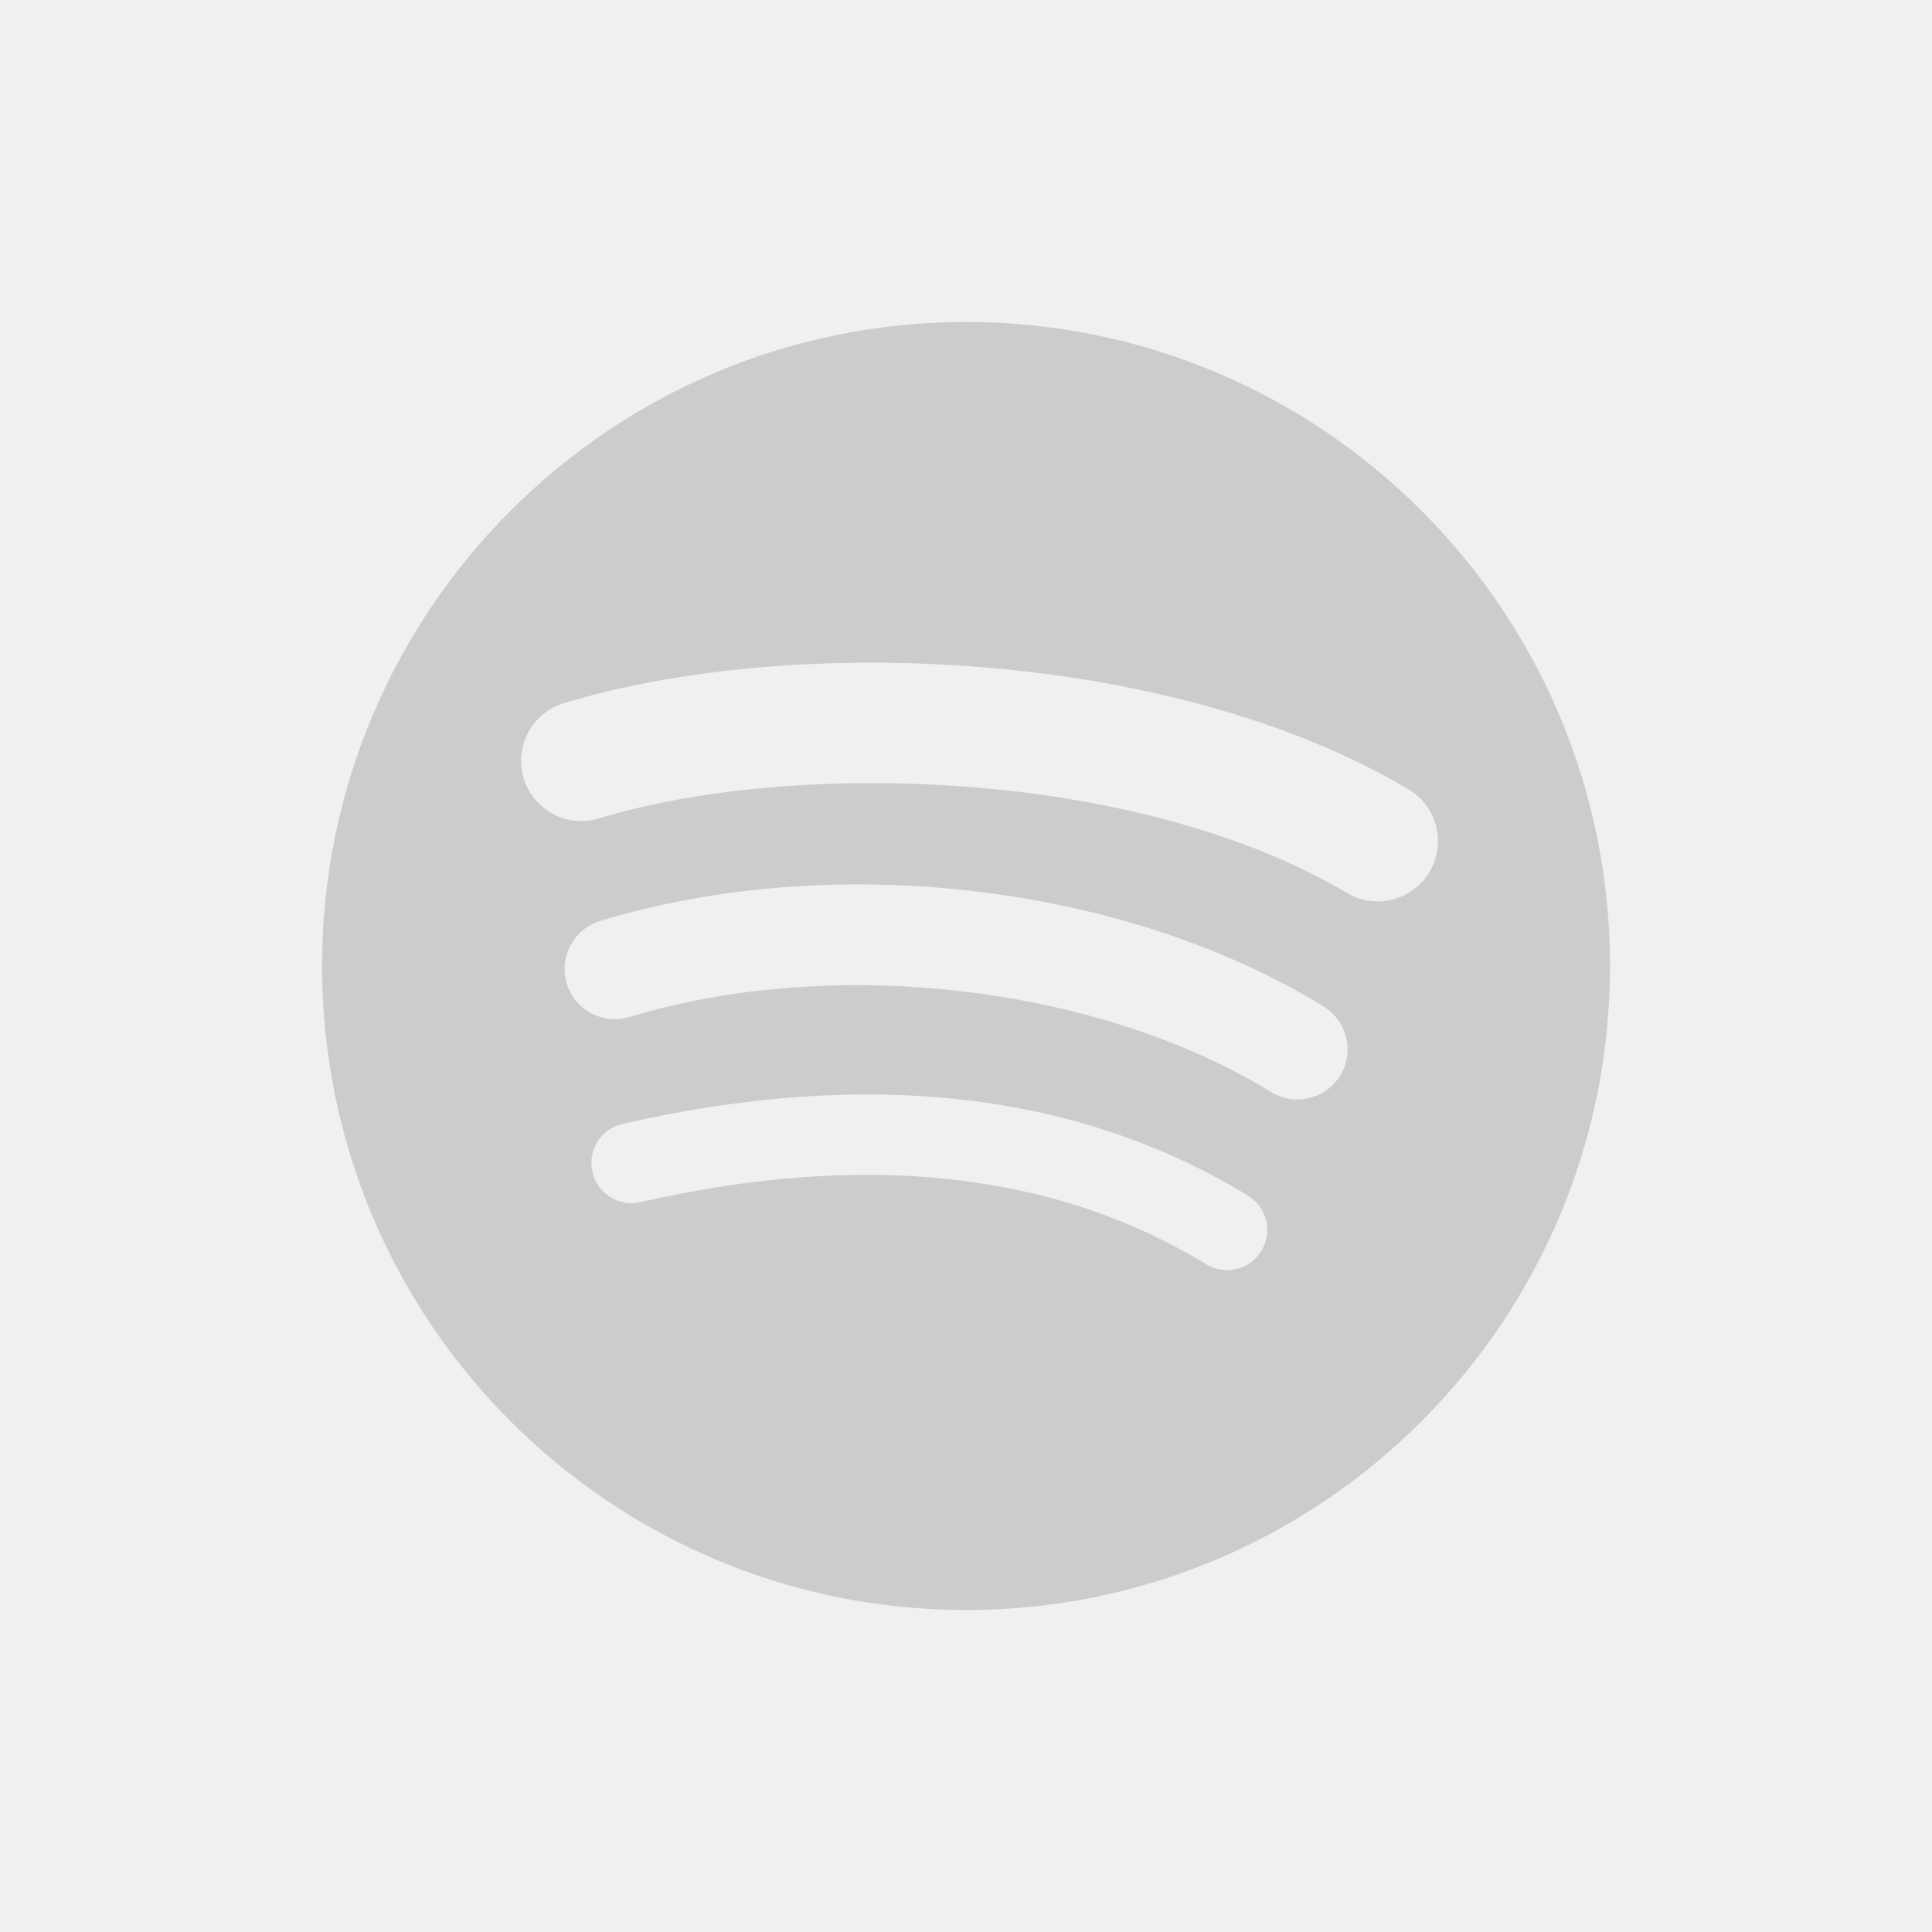
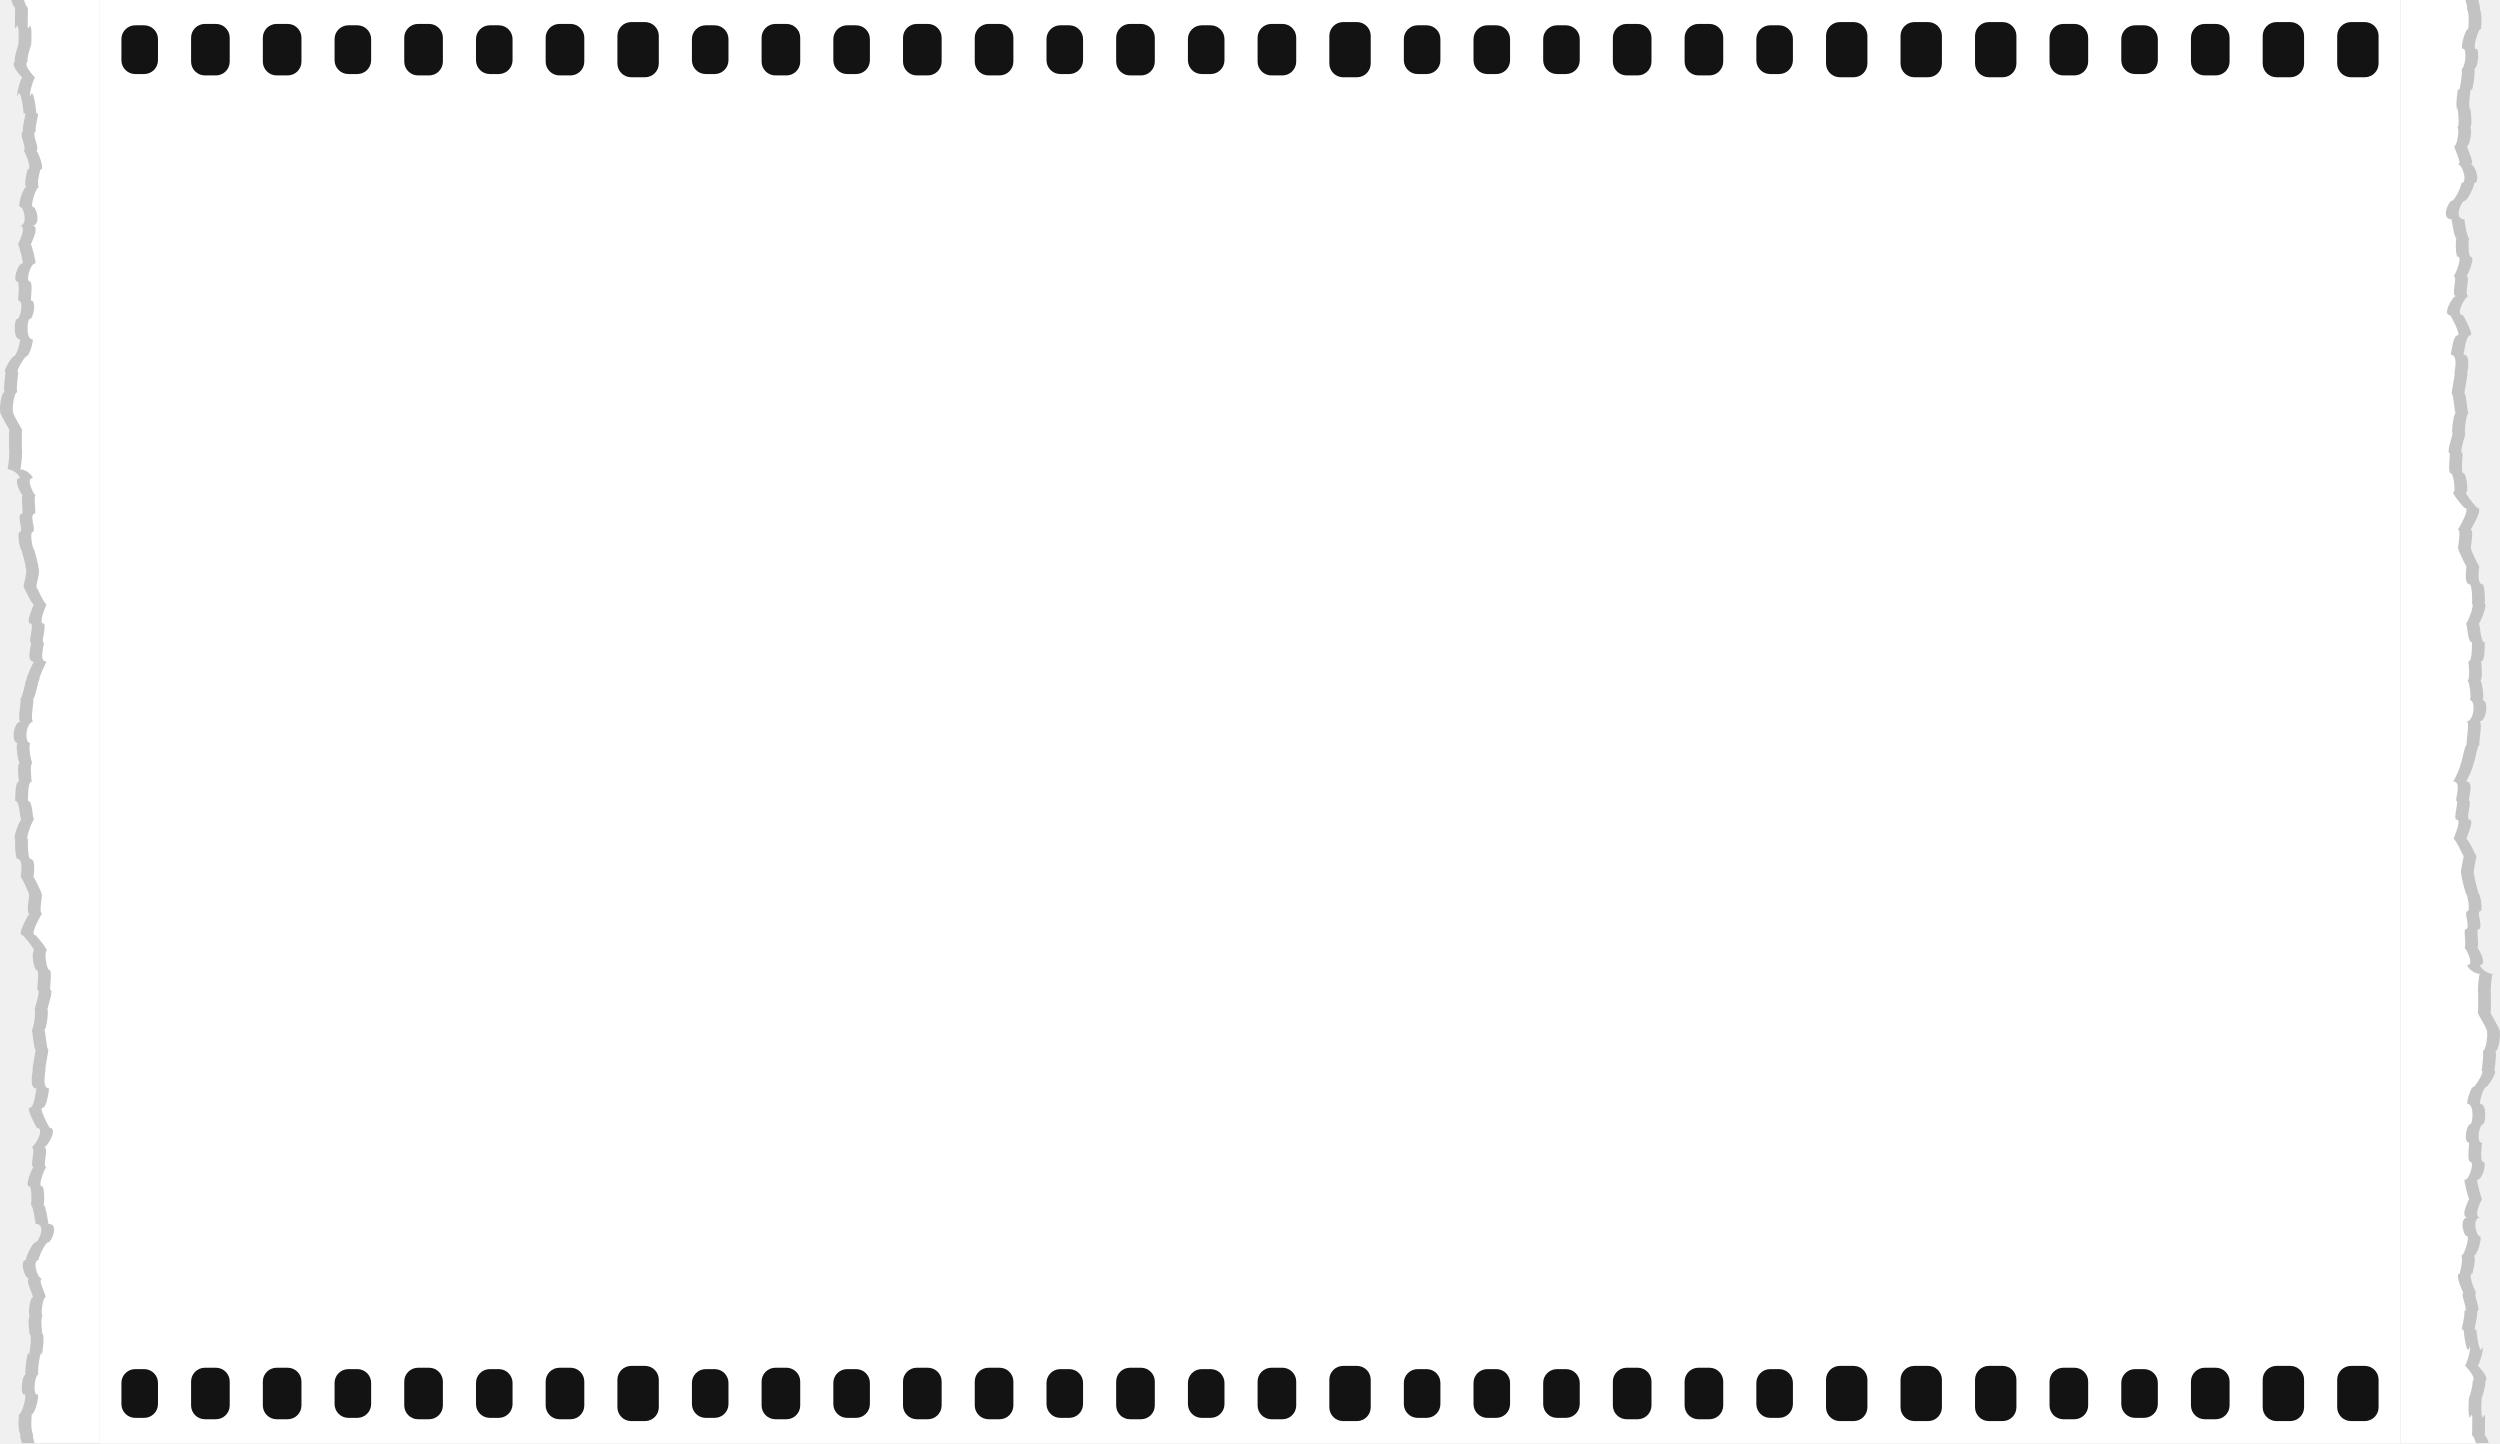
- <svg xmlns="http://www.w3.org/2000/svg" width="32" height="32" viewBox="0 0 32 32" fill="none">
-   <g clip-path="url(#clip0_1123_4331)">
-     <path d="M16.001 5.333C10.11 5.333 5.334 10.109 5.334 16C5.334 21.892 10.11 26.667 16.001 26.667C21.892 26.667 26.667 21.892 26.667 16C26.667 10.109 21.892 5.333 16.001 5.333ZM20.892 20.719C20.701 21.033 20.291 21.131 19.978 20.94C17.474 19.409 14.321 19.063 10.608 19.911C10.25 19.993 9.894 19.769 9.812 19.411C9.73 19.054 9.953 18.697 10.312 18.615C14.375 17.686 17.86 18.086 20.672 19.804C20.985 19.996 21.084 20.405 20.892 20.719ZM22.198 17.814C21.956 18.206 21.445 18.328 21.054 18.088C18.187 16.326 13.816 15.816 10.425 16.845C9.985 16.978 9.521 16.73 9.387 16.291C9.254 15.851 9.503 15.387 9.942 15.254C13.816 14.078 18.632 14.648 21.924 16.671C22.315 16.912 22.438 17.424 22.198 17.814ZM22.31 14.79C18.872 12.748 13.201 12.56 9.918 13.556C9.391 13.716 8.834 13.419 8.674 12.892C8.514 12.364 8.812 11.807 9.339 11.647C13.107 10.503 19.37 10.724 23.329 13.074C23.803 13.355 23.958 13.967 23.677 14.441C23.396 14.915 22.783 15.071 22.31 14.79Z" fill="#CCCCCC" />
+ <svg xmlns="http://www.w3.org/2000/svg" width="906" height="523" viewBox="0 0 906 523" fill="none">
+   <g clip-path="url(#clip0_1102_3418)">
+     <g style="mix-blend-mode:multiply">
+       <path d="M65.729 -0.019L4.077 -0.019C4.468 1.289 4.925 2.481 5.49 2.827C5.512 7.403 4.968 12.326 6.229 9.172C7.012 9.903 6.772 14.133 6.664 16.171C6.077 17.671 5.099 21.324 5.338 22.324C3.729 23.709 7.425 27.323 8.099 28.169C7.599 28.093 5.816 34.13 6.251 34.976C7.055 32.053 7.925 34.976 8.599 41.283C10.142 39.898 8.033 44.744 8.272 47.782C6.664 48.282 9.816 53.512 8.642 54.589C9.772 56.435 11.599 61.742 10.033 61.357C9.664 62.703 8.577 66.702 9.512 68.202C8.772 66.664 6.033 75.009 7.359 75.009C8.686 75.009 10.273 81.777 7.077 81.777C10.12 81.777 6.512 88.507 6.533 88.507C6.794 88.507 8.642 95.467 8.164 95.467C6.294 95.467 4.642 101.966 6.099 101.966C7.468 101.966 6.403 108.888 6.577 108.888C8.772 108.888 7.49 115.618 6.12 115.618C5.251 115.618 4.555 122.963 7.164 122.963C7.664 122.963 6.12 129.116 4.946 129.116C4.403 129.116 0.686 134.923 2.033 134.923C2.033 134.923 1.012 142.076 1.729 142.076C0.272 142.076 -0.293 148.921 0.142 148.921C-0.858 148.921 3.772 156.035 3.425 156.035C3.12 156.035 3.425 162.688 3.229 162.688C3.642 162.688 3.077 170.072 2.642 170.072C5.381 170.072 7.99 173.34 6.968 173.34C4.707 173.34 7.642 179.493 8.294 179.493C7.359 179.493 8.664 186.185 7.946 186.185C5.707 186.185 8.729 192.761 7.207 192.761C5.99 192.761 7.186 199.414 7.881 199.414C7.686 199.414 9.816 205.874 9.186 205.874C10.359 205.874 8.207 212.796 8.599 212.796C8.729 212.796 11.425 218.949 12.207 218.949C12.381 218.949 9.033 225.948 11.055 225.948C12.533 225.948 10.185 232.755 11.12 232.755C11.946 232.755 8.859 239.831 12.381 239.831C12.012 239.831 9.164 246.137 9.729 246.137C9.186 246.137 8.229 253.213 7.316 253.213C8.033 253.213 6.012 261.52 7.512 261.52C4.816 261.52 3.925 269.288 6.403 269.288C5.49 269.288 6.555 276.479 7.186 276.479C6.033 276.479 6.816 283.286 6.859 283.286C5.229 283.286 5.62 290.208 5.468 290.208C7.359 290.208 7.012 296.899 7.772 296.899C7.294 296.899 4.229 304.283 5.642 304.283C5.207 304.283 5.577 311.205 6.229 311.205C8.772 311.205 7.359 317.896 7.555 317.896C7.838 317.896 10.707 324.011 10.468 324.011C10.968 324.011 9.229 331.01 10.642 331.01C10.642 331.01 5.859 338.893 8.12 338.893C8.49 338.893 13.294 344.7 12.185 344.7C11.403 344.7 12.142 351.507 13.273 351.507C14.403 351.507 13.338 358.698 13.555 358.698C15.099 358.698 12.142 366.043 12.599 366.043C13.012 366.043 12.273 373.273 11.403 373.273C11.881 373.273 12.185 380.272 12.838 380.272C13.142 380.272 11.62 387.386 11.816 387.386C12.229 387.386 10.055 394.5 13.316 394.5C12.925 394.5 12.62 401.499 10.685 401.499C9.403 401.499 13.229 408.767 13.446 408.767C16.425 408.767 12.62 415.728 11.316 415.728C13.338 415.728 10.512 422.919 12.185 422.919C11.773 422.919 8.859 429.88 10.512 429.88C11.685 429.88 11.425 436.648 11.164 436.648C12.012 436.648 12.881 443.531 12.925 443.531C17.012 443.531 13.946 450.223 12.859 450.223C11.642 450.223 8.881 456.606 9.446 456.606C6.925 456.606 8.859 463.452 10.685 463.452C8.599 463.452 12.773 470.258 11.751 470.258C10.881 470.258 9.946 476.873 10.881 476.873C9.838 476.873 10.685 484.179 10.816 483.564C11.62 483.141 10.773 491.409 10.425 490.871C10.185 488.063 8.816 496.87 9.272 497.947C7.381 499.562 7.62 506.522 8.903 505.176C9.946 506.291 7.446 513.483 6.903 512.329C6.751 514.021 6.403 517.867 7.359 519.866C7.055 520.136 7.664 522.404 8.338 524.327H65.729L65.729 -0.019Z" fill="#CFCFCF" />
+     </g>
+     <path d="M70.359 -0.019L8.707 -0.019C9.099 1.289 9.555 2.481 10.12 2.827C10.142 7.403 9.599 12.326 10.859 9.172C11.642 9.903 11.403 14.133 11.294 16.171C10.707 17.671 9.729 21.324 9.968 22.324C8.359 23.709 12.055 27.323 12.729 28.169C12.229 28.093 10.446 34.13 10.881 34.976C11.685 32.053 12.555 34.976 13.229 41.283C14.772 39.898 12.664 44.744 12.903 47.782C11.294 48.282 14.446 53.512 13.272 54.589C14.403 56.435 16.229 61.742 14.664 61.357C14.294 62.703 13.207 66.702 14.142 68.202C13.403 66.664 10.664 75.009 11.99 75.009C13.316 75.009 14.903 81.777 11.707 81.777C14.751 81.777 11.142 88.507 11.164 88.507C11.425 88.507 13.272 95.467 12.794 95.467C10.925 95.467 9.272 101.966 10.729 101.966C12.098 101.966 11.033 108.888 11.207 108.888C13.403 108.888 12.12 115.618 10.751 115.618C9.881 115.618 9.185 122.963 11.794 122.963C12.294 122.963 10.751 129.116 9.577 129.116C9.033 129.116 5.316 134.923 6.664 134.923C6.664 134.923 5.642 142.076 6.359 142.076C4.903 142.076 4.338 148.921 4.772 148.921C3.772 148.921 8.403 156.035 8.055 156.035C7.751 156.035 8.055 162.688 7.859 162.688C8.272 162.688 7.707 170.072 7.272 170.072C10.012 170.072 12.62 173.34 11.598 173.34C9.338 173.34 12.272 179.493 12.925 179.493C11.99 179.493 13.294 186.185 12.577 186.185C10.338 186.185 13.359 192.761 11.838 192.761C10.62 192.761 11.816 199.414 12.512 199.414C12.316 199.414 14.446 205.874 13.816 205.874C14.99 205.874 12.838 212.796 13.229 212.796C13.359 212.796 16.055 218.949 16.838 218.949C16.99 218.949 13.664 225.948 15.685 225.948C17.164 225.948 14.816 232.755 15.751 232.755C16.577 232.755 13.49 239.831 17.012 239.831C16.642 239.831 13.794 246.137 14.359 246.137C13.816 246.137 12.859 253.213 11.946 253.213C12.664 253.213 10.642 261.52 12.142 261.52C9.446 261.52 8.555 269.288 11.033 269.288C10.12 269.288 11.185 276.479 11.816 276.479C10.664 276.479 11.446 283.286 11.49 283.286C9.859 283.286 10.251 290.208 10.098 290.208C11.99 290.208 11.642 296.899 12.403 296.899C11.925 296.899 8.859 304.283 10.272 304.283C9.838 304.283 10.207 311.205 10.859 311.205C13.403 311.205 11.99 317.896 12.185 317.896C12.468 317.896 15.338 324.011 15.098 324.011C15.598 324.011 13.859 331.01 15.272 331.01C15.272 331.01 10.49 338.893 12.751 338.893C13.12 338.893 17.925 344.7 16.816 344.7C16.033 344.7 16.772 351.507 17.903 351.507C19.033 351.507 17.968 358.698 18.186 358.698C19.729 358.698 16.772 366.043 17.229 366.043C17.642 366.043 16.903 373.273 16.033 373.273C16.512 373.273 16.816 380.272 17.468 380.272C17.772 380.272 16.251 387.386 16.446 387.386C16.859 387.386 14.685 394.5 17.946 394.5C17.555 394.5 17.251 401.499 15.316 401.499C14.033 401.499 17.859 408.767 18.077 408.767C21.055 408.767 17.251 415.728 15.946 415.728C17.968 415.728 15.142 422.919 16.816 422.919C16.403 422.919 13.49 429.88 15.142 429.88C16.316 429.88 16.055 436.648 15.794 436.648C16.642 436.648 17.512 443.531 17.555 443.531C21.642 443.531 18.577 450.223 17.49 450.223C16.272 450.223 13.512 456.606 14.077 456.606C11.555 456.606 13.49 463.452 15.316 463.452C13.229 463.452 17.403 470.258 16.381 470.258C15.512 470.258 14.577 476.873 15.512 476.873C14.468 476.873 15.316 484.179 15.446 483.564C16.251 483.141 15.403 491.409 15.055 490.871C14.816 488.063 13.446 496.87 13.903 497.947C12.012 499.562 12.251 506.522 13.533 505.176C14.577 506.291 12.077 513.483 11.533 512.329C11.381 514.021 11.033 517.867 11.99 519.866C11.685 520.136 12.294 522.404 12.968 524.327H70.359L70.359 -0.019Z" fill="white" />
+   </g>
+   <rect width="834" height="523" transform="translate(36)" fill="white" />
+   <rect x="44" y="9.167" width="13.25" height="17.667" rx="5" fill="#131313" />
+   <rect x="69.25" y="8.667" width="14" height="18.667" rx="5" fill="#131313" />
+   <rect x="95.25" y="8.667" width="14" height="18.667" rx="5" fill="#131313" />
+   <rect x="121.25" y="9.167" width="13.25" height="17.667" rx="5" fill="#131313" />
+   <rect x="146.5" y="8.667" width="14" height="18.667" rx="5" fill="#131313" />
+   <rect x="172.5" y="9.167" width="13.25" height="17.667" rx="5" fill="#131313" />
+   <rect x="197.75" y="8.667" width="14" height="18.667" rx="5" fill="#131313" />
+   <rect x="223.75" y="8" width="15" height="20" rx="5" fill="#131313" />
+   <rect x="250.75" y="9.167" width="13.25" height="17.667" rx="5" fill="#131313" />
+   <rect x="276" y="8.667" width="14" height="18.667" rx="5" fill="#131313" />
+   <rect x="302" y="9.167" width="13.25" height="17.667" rx="5" fill="#131313" />
+   <rect x="327.25" y="8.667" width="14" height="18.667" rx="5" fill="#131313" />
+   <rect x="353.25" y="8.667" width="14" height="18.667" rx="5" fill="#131313" />
+   <rect x="379.25" y="9.167" width="13.25" height="17.667" rx="5" fill="#131313" />
+   <rect x="404.5" y="8.667" width="14" height="18.667" rx="5" fill="#131313" />
+   <rect x="430.5" y="9.167" width="13.25" height="17.667" rx="5" fill="#131313" />
+   <rect x="455.75" y="8.667" width="14" height="18.667" rx="5" fill="#131313" />
+   <rect x="481.75" y="8" width="15" height="20" rx="5" fill="#131313" />
+   <rect x="508.75" y="9.167" width="13.25" height="17.667" rx="5" fill="#131313" />
+   <rect x="534" y="9.167" width="13.25" height="17.667" rx="5" fill="#131313" />
+   <rect x="559.25" y="9.167" width="13.25" height="17.667" rx="5" fill="#131313" />
+   <rect x="584.5" y="8.667" width="14" height="18.667" rx="5" fill="#131313" />
+   <rect x="610.5" y="8.667" width="14" height="18.667" rx="5" fill="#131313" />
+   <rect x="636.5" y="9.167" width="13.25" height="17.667" rx="5" fill="#131313" />
+   <rect x="661.75" y="8" width="15" height="20" rx="5" fill="#131313" />
+   <rect x="688.75" y="8" width="15" height="20" rx="5" fill="#131313" />
+   <rect x="715.75" y="8" width="15" height="20" rx="5" fill="#131313" />
+   <rect x="742.75" y="8.667" width="14" height="18.667" rx="5" fill="#131313" />
+   <rect x="768.75" y="9.167" width="13.25" height="17.667" rx="5" fill="#131313" />
+   <rect x="794" y="8.667" width="14" height="18.667" rx="5" fill="#131313" />
+   <rect x="820" y="8" width="15" height="20" rx="5" fill="#131313" />
+   <rect x="847" y="8" width="15" height="20" rx="5" fill="#131313" />
+   <rect x="44" y="496.167" width="13.25" height="17.667" rx="5" fill="#131313" />
+   <rect x="69.25" y="495.667" width="14" height="18.667" rx="5" fill="#131313" />
+   <rect x="95.25" y="495.667" width="14" height="18.667" rx="5" fill="#131313" />
+   <rect x="121.25" y="496.167" width="13.25" height="17.667" rx="5" fill="#131313" />
+   <rect x="146.5" y="495.667" width="14" height="18.667" rx="5" fill="#131313" />
+   <rect x="172.5" y="496.167" width="13.25" height="17.667" rx="5" fill="#131313" />
+   <rect x="197.75" y="495.667" width="14" height="18.667" rx="5" fill="#131313" />
+   <rect x="223.75" y="495" width="15" height="20" rx="5" fill="#131313" />
+   <rect x="250.75" y="496.167" width="13.25" height="17.667" rx="5" fill="#131313" />
+   <rect x="276" y="495.667" width="14" height="18.667" rx="5" fill="#131313" />
+   <rect x="302" y="496.167" width="13.25" height="17.667" rx="5" fill="#131313" />
+   <rect x="327.25" y="495.667" width="14" height="18.667" rx="5" fill="#131313" />
+   <rect x="353.25" y="495.667" width="14" height="18.667" rx="5" fill="#131313" />
+   <rect x="379.25" y="496.167" width="13.25" height="17.667" rx="5" fill="#131313" />
+   <rect x="404.5" y="495.667" width="14" height="18.667" rx="5" fill="#131313" />
+   <rect x="430.5" y="496.167" width="13.25" height="17.667" rx="5" fill="#131313" />
+   <rect x="455.75" y="495.667" width="14" height="18.667" rx="5" fill="#131313" />
+   <rect x="481.75" y="495" width="15" height="20" rx="5" fill="#131313" />
+   <rect x="508.75" y="496.167" width="13.25" height="17.667" rx="5" fill="#131313" />
+   <rect x="534" y="496.167" width="13.25" height="17.667" rx="5" fill="#131313" />
+   <rect x="559.25" y="496.167" width="13.25" height="17.667" rx="5" fill="#131313" />
+   <rect x="584.5" y="495.667" width="14" height="18.667" rx="5" fill="#131313" />
+   <rect x="610.5" y="495.667" width="14" height="18.667" rx="5" fill="#131313" />
+   <rect x="636.5" y="496.167" width="13.25" height="17.667" rx="5" fill="#131313" />
+   <rect x="661.75" y="495" width="15" height="20" rx="5" fill="#131313" />
+   <rect x="688.75" y="495" width="15" height="20" rx="5" fill="#131313" />
+   <rect x="715.75" y="495" width="15" height="20" rx="5" fill="#131313" />
+   <rect x="742.75" y="495.667" width="14" height="18.667" rx="5" fill="#131313" />
+   <rect x="768.75" y="496.167" width="13.25" height="17.667" rx="5" fill="#131313" />
+   <rect x="794" y="495.667" width="14" height="18.667" rx="5" fill="#131313" />
+   <rect x="820" y="495" width="15" height="20" rx="5" fill="#131313" />
+   <rect x="847" y="495" width="15" height="20" rx="5" fill="#131313" />
+   <g clip-path="url(#clip1_1102_3418)">
+     <g style="mix-blend-mode:multiply">
+       <path d="M840.271 523.019H901.923C901.532 521.711 901.075 520.519 900.51 520.173C900.488 515.597 901.032 510.674 899.771 513.828C898.988 513.097 899.228 508.867 899.336 506.829C899.923 505.329 900.901 501.676 900.662 500.676C902.271 499.291 898.575 495.677 897.901 494.831C898.401 494.907 900.184 488.87 899.749 488.024C898.945 490.946 898.075 488.024 897.401 481.717C895.858 483.101 897.967 478.256 897.728 475.218C899.336 474.718 896.184 469.488 897.358 468.411C896.228 466.565 894.401 461.259 895.967 461.643C896.336 460.297 897.423 456.298 896.488 454.798C897.228 456.336 899.967 447.991 898.641 447.991C897.314 447.991 895.728 441.223 898.923 441.223C895.88 441.223 899.488 434.493 899.467 434.493C899.206 434.493 897.358 427.533 897.836 427.533C899.706 427.533 901.358 421.034 899.901 421.034C898.532 421.034 899.597 414.112 899.423 414.112C897.228 414.112 898.51 407.382 899.88 407.382C900.749 407.382 901.445 400.037 898.836 400.037C898.336 400.037 899.88 393.884 901.054 393.884C901.597 393.884 905.314 388.077 903.967 388.077C903.967 388.077 904.988 380.924 904.271 380.924C905.728 380.924 906.293 374.079 905.858 374.079C906.858 374.079 902.228 366.965 902.575 366.965C902.88 366.965 902.575 360.312 902.771 360.312C902.358 360.312 902.923 352.928 903.358 352.928C900.619 352.928 898.01 349.66 899.032 349.66C901.293 349.66 898.358 343.507 897.706 343.507C898.641 343.507 897.336 336.815 898.054 336.815C900.293 336.815 897.271 330.239 898.793 330.239C900.01 330.239 898.814 323.586 898.119 323.586C898.314 323.586 896.184 317.126 896.814 317.126C895.641 317.126 897.793 310.204 897.401 310.204C897.271 310.204 894.575 304.051 893.793 304.051C893.619 304.051 896.967 297.052 894.945 297.052C893.467 297.052 895.814 290.245 894.88 290.245C894.054 290.245 897.141 283.169 893.619 283.169C893.988 283.169 896.836 276.863 896.271 276.863C896.814 276.863 897.771 269.787 898.684 269.787C897.967 269.787 899.988 261.48 898.488 261.48C901.184 261.48 902.075 253.712 899.597 253.712C900.51 253.712 899.445 246.521 898.814 246.521C899.967 246.521 899.184 239.714 899.141 239.714C900.771 239.714 900.38 232.792 900.532 232.792C898.641 232.792 898.988 226.101 898.228 226.101C898.706 226.101 901.771 218.717 900.358 218.717C900.793 218.717 900.423 211.795 899.771 211.795C897.228 211.795 898.641 205.104 898.445 205.104C898.162 205.104 895.293 198.989 895.532 198.989C895.032 198.989 896.771 191.99 895.358 191.99C895.358 191.99 900.141 184.107 897.88 184.107C897.51 184.107 892.706 178.3 893.814 178.3C894.597 178.3 893.858 171.493 892.728 171.493C891.597 171.493 892.662 164.302 892.445 164.302C890.901 164.302 893.858 156.957 893.401 156.957C892.988 156.957 893.728 149.727 894.597 149.727C894.119 149.727 893.814 142.728 893.162 142.728C892.858 142.728 894.38 135.614 894.184 135.614C893.771 135.614 895.945 128.5 892.684 128.5C893.075 128.5 893.38 121.501 895.314 121.501C896.597 121.501 892.771 114.233 892.554 114.233C889.575 114.233 893.38 107.272 894.684 107.272C892.662 107.272 895.488 100.081 893.814 100.081C894.228 100.081 897.141 93.12 895.488 93.12C894.314 93.12 894.575 86.352 894.836 86.352C893.988 86.352 893.119 79.469 893.075 79.469C888.988 79.469 892.054 72.777 893.141 72.777C894.358 72.777 897.119 66.394 896.554 66.394C899.075 66.394 897.141 59.548 895.314 59.548C897.401 59.548 893.228 52.742 894.249 52.742C895.119 52.742 896.054 46.127 895.119 46.127C896.162 46.127 895.314 38.821 895.184 39.436C894.38 39.859 895.228 31.591 895.575 32.129C895.814 34.937 897.184 26.13 896.728 25.053C898.619 23.438 898.38 16.478 897.097 17.824C896.054 16.709 898.554 9.517 899.097 10.671C899.249 8.979 899.597 5.133 898.641 3.134C898.945 2.864 898.336 0.596 897.662 -1.327H840.271V523.019Z" fill="#CFCFCF" />
+     </g>
+     <path d="M835.641 523.019H897.293C896.901 521.711 896.445 520.519 895.88 520.173C895.858 515.597 896.401 510.674 895.141 513.828C894.358 513.097 894.597 508.867 894.706 506.829C895.293 505.329 896.271 501.676 896.032 500.676C897.641 499.291 893.945 495.677 893.271 494.831C893.771 494.907 895.554 488.87 895.119 488.024C894.315 490.946 893.445 488.024 892.771 481.717C891.228 483.101 893.336 478.256 893.097 475.218C894.706 474.718 891.554 469.488 892.728 468.411C891.597 466.565 889.771 461.259 891.336 461.643C891.706 460.297 892.793 456.298 891.858 454.798C892.597 456.336 895.336 447.991 894.01 447.991C892.684 447.991 891.097 441.223 894.293 441.223C891.249 441.223 894.858 434.493 894.836 434.493C894.575 434.493 892.728 427.533 893.206 427.533C895.075 427.533 896.728 421.034 895.271 421.034C893.901 421.034 894.967 414.112 894.793 414.112C892.597 414.112 893.88 407.382 895.249 407.382C896.119 407.382 896.815 400.037 894.206 400.037C893.706 400.037 895.249 393.884 896.423 393.884C896.967 393.884 900.684 388.077 899.336 388.077C899.336 388.077 900.358 380.924 899.641 380.924C901.097 380.924 901.662 374.079 901.228 374.079C902.228 374.079 897.597 366.965 897.945 366.965C898.249 366.965 897.945 360.312 898.141 360.312C897.728 360.312 898.293 352.928 898.728 352.928C895.988 352.928 893.38 349.66 894.401 349.66C896.662 349.66 893.728 343.507 893.075 343.507C894.01 343.507 892.706 336.815 893.423 336.815C895.662 336.815 892.641 330.239 894.162 330.239C895.38 330.239 894.184 323.586 893.488 323.586C893.684 323.586 891.554 317.126 892.184 317.126C891.01 317.126 893.162 310.204 892.771 310.204C892.641 310.204 889.945 304.051 889.162 304.051C889.01 304.051 892.336 297.052 890.315 297.052C888.836 297.052 891.184 290.245 890.249 290.245C889.423 290.245 892.51 283.169 888.988 283.169C889.358 283.169 892.206 276.863 891.641 276.863C892.184 276.863 893.141 269.787 894.054 269.787C893.336 269.787 895.358 261.48 893.858 261.48C896.554 261.48 897.445 253.712 894.967 253.712C895.88 253.712 894.815 246.521 894.184 246.521C895.336 246.521 894.554 239.714 894.51 239.714C896.141 239.714 895.749 232.792 895.901 232.792C894.01 232.792 894.358 226.101 893.597 226.101C894.075 226.101 897.141 218.717 895.728 218.717C896.162 218.717 895.793 211.795 895.141 211.795C892.597 211.795 894.01 205.104 893.815 205.104C893.532 205.104 890.662 198.989 890.901 198.989C890.401 198.989 892.141 191.99 890.728 191.99C890.728 191.99 895.51 184.107 893.249 184.107C892.88 184.107 888.075 178.3 889.184 178.3C889.967 178.3 889.228 171.493 888.097 171.493C886.967 171.493 888.032 164.302 887.815 164.302C886.271 164.302 889.228 156.957 888.771 156.957C888.358 156.957 889.097 149.727 889.967 149.727C889.488 149.727 889.184 142.728 888.532 142.728C888.228 142.728 889.749 135.614 889.554 135.614C889.141 135.614 891.315 128.5 888.054 128.5C888.445 128.5 888.749 121.501 890.684 121.501C891.967 121.501 888.141 114.233 887.923 114.233C884.945 114.233 888.749 107.272 890.054 107.272C888.032 107.272 890.858 100.081 889.184 100.081C889.597 100.081 892.51 93.12 890.858 93.12C889.684 93.12 889.945 86.352 890.206 86.352C889.358 86.352 888.488 79.469 888.445 79.469C884.358 79.469 887.423 72.777 888.51 72.777C889.728 72.777 892.488 66.394 891.923 66.394C894.445 66.394 892.51 59.548 890.684 59.548C892.771 59.548 888.597 52.742 889.619 52.742C890.488 52.742 891.423 46.127 890.488 46.127C891.532 46.127 890.684 38.821 890.554 39.436C889.749 39.859 890.597 31.591 890.945 32.129C891.184 34.937 892.554 26.13 892.097 25.053C893.988 23.438 893.749 16.478 892.467 17.824C891.423 16.709 893.923 9.517 894.467 10.671C894.619 8.979 894.967 5.133 894.01 3.134C894.315 2.864 893.706 0.596 893.032 -1.327H835.641V523.019Z" fill="white" />
  </g>
  <defs>
-     <clipPath id="clip0_1123_4331">
-       <rect width="21.333" height="21.333" fill="white" transform="translate(5.33398 5.3335)" />
+     <clipPath id="clip0_1102_3418">
+       <rect width="523" height="36" fill="white" transform="matrix(0 1 -1 0 36 0)" />
+     </clipPath>
+     <clipPath id="clip1_1102_3418">
+       <rect width="523" height="36" fill="white" transform="matrix(0 -1 1 0 870 523)" />
    </clipPath>
  </defs>
</svg>
